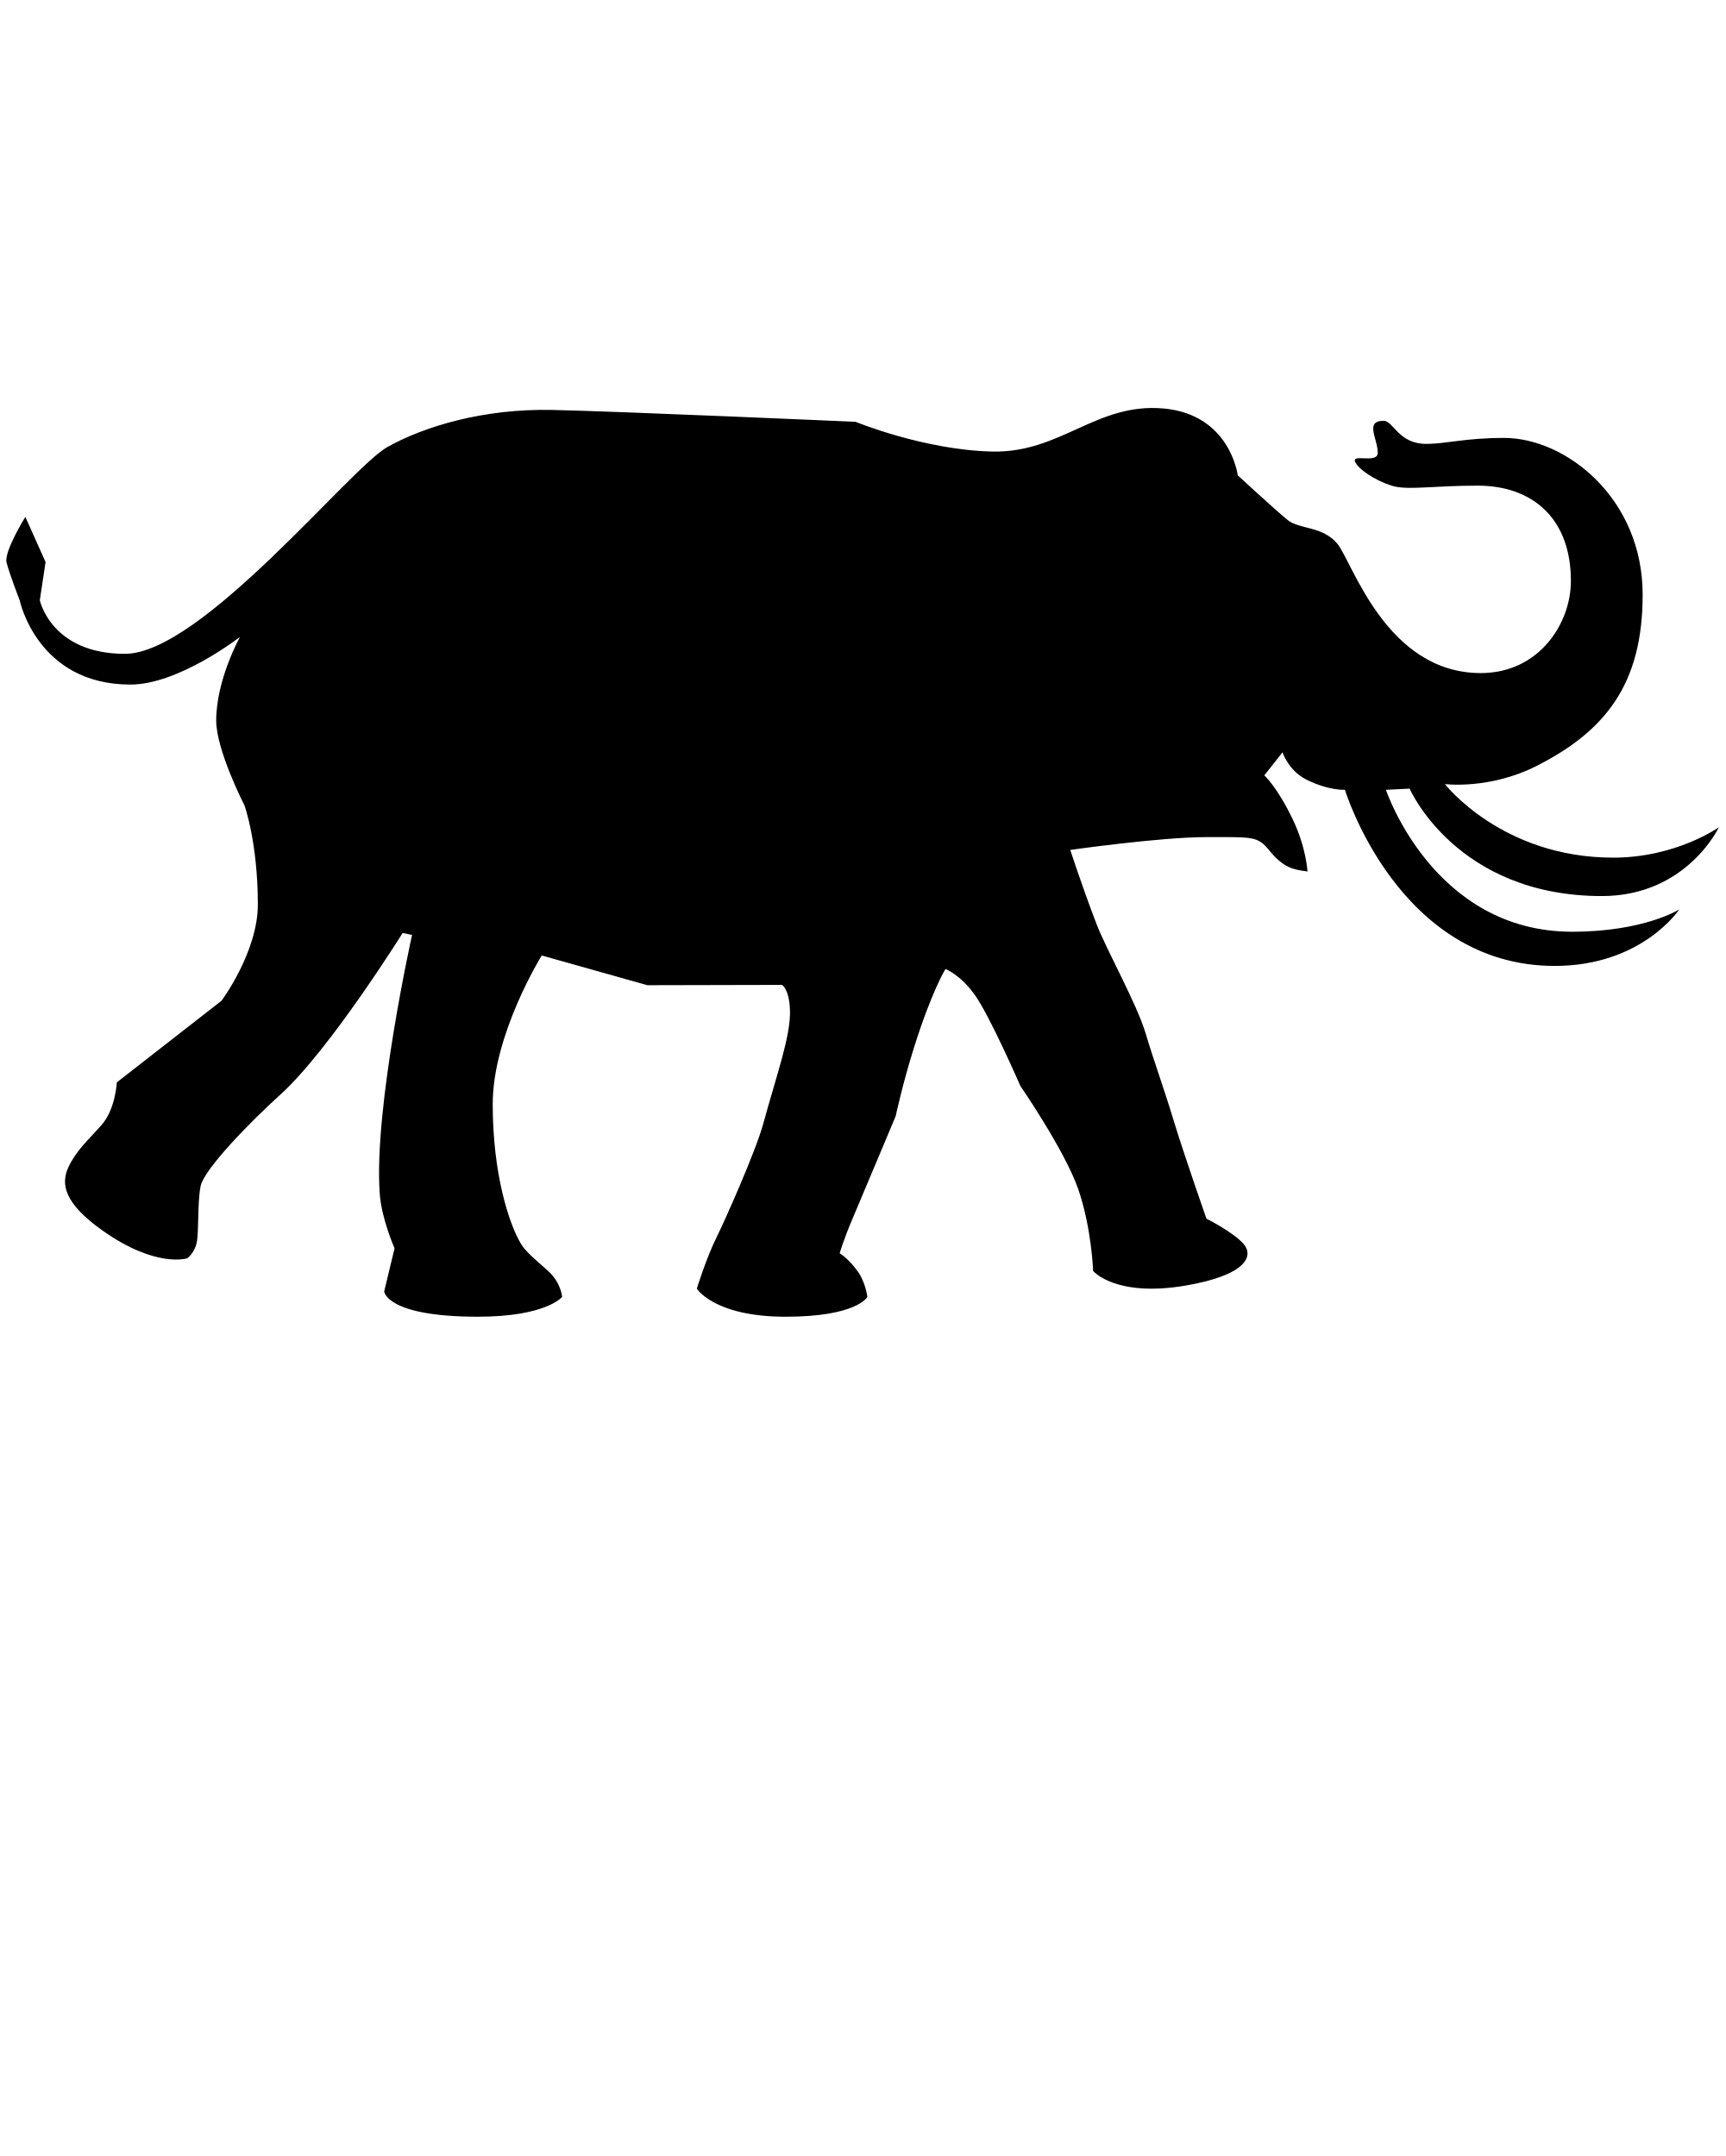
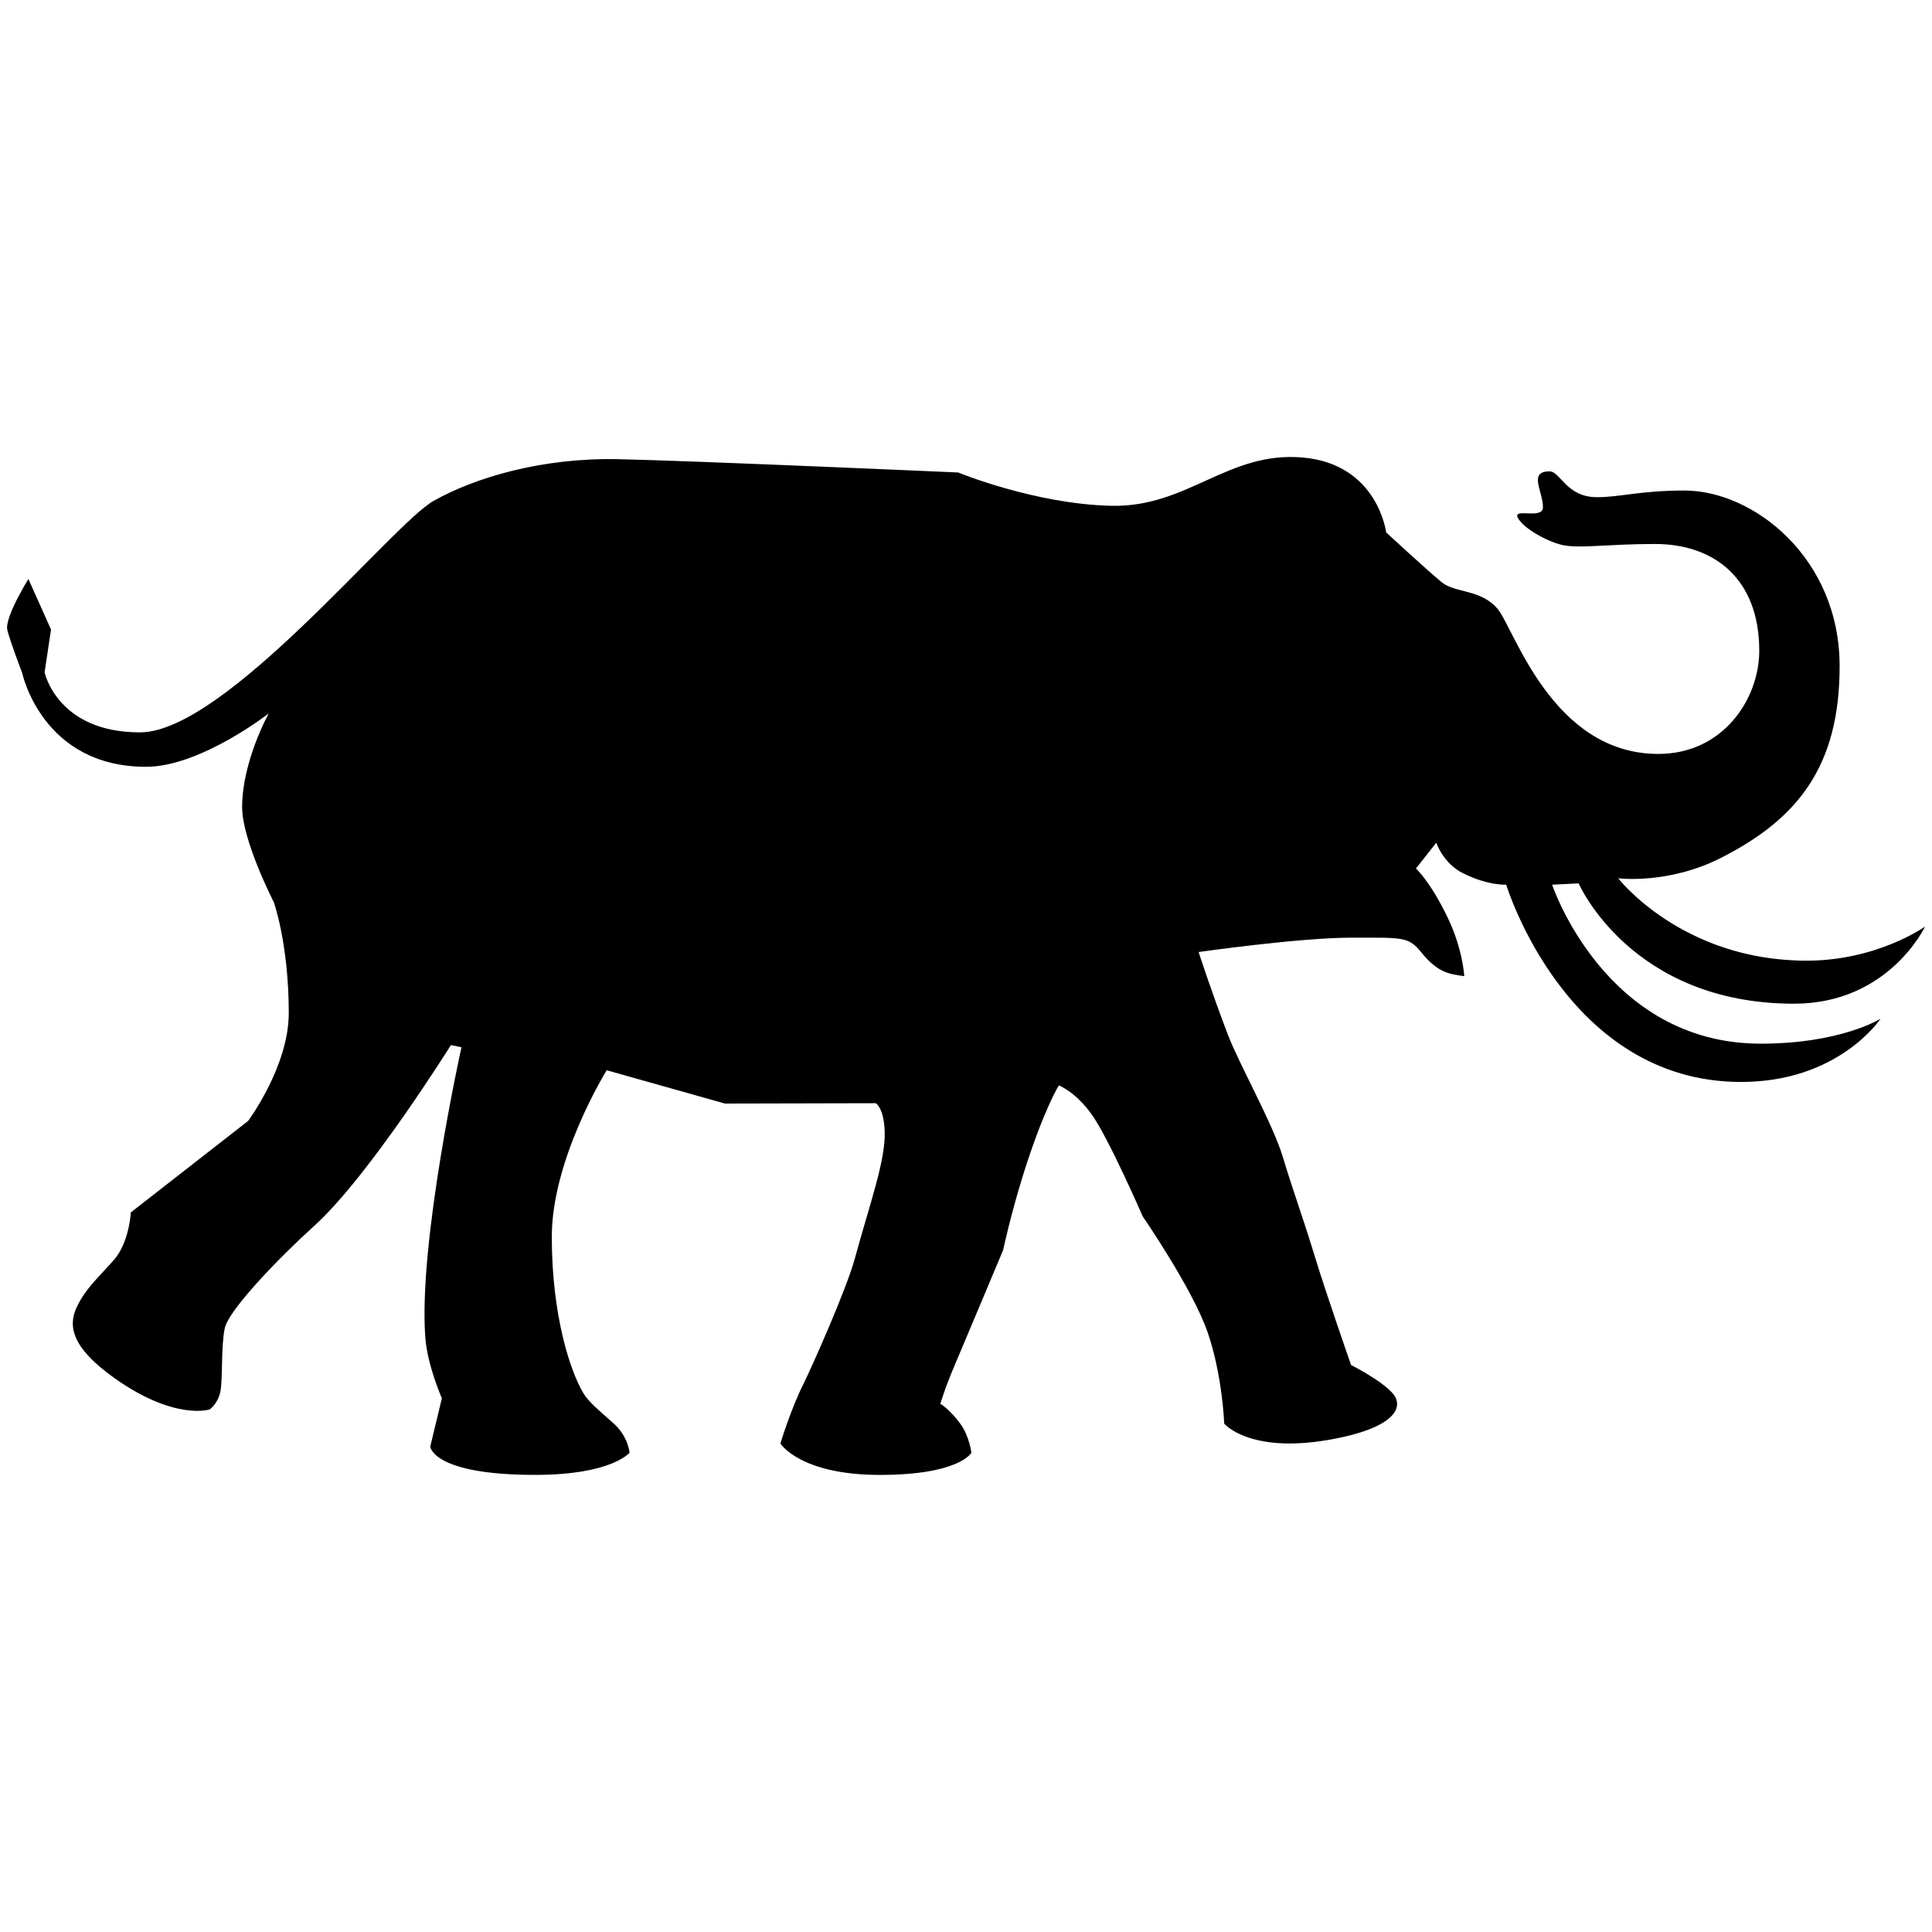
- <svg xmlns="http://www.w3.org/2000/svg" version="1.1" x="0px" y="0px" viewBox="0 0 95 118.75" enable-background="new 0 0 95 95" xml:space="preserve">
+ <svg xmlns="http://www.w3.org/2000/svg" version="1.1" x="0px" y="0px" viewBox="0 0 95 95" enable-background="new 0 0 95 95" xml:space="preserve">
  <path d="M94.657,45.562c0,0-1.777,3.792-6.443,3.792c-8.026,0-10.589-5.917-10.589-5.917l-1.304,0.065c0,0,2.598,7.817,10.254,7.817  c3.959,0,5.896-1.227,5.896-1.227s-2.049,3.119-6.877,3.11C77,53.188,74.062,43.5,74.062,43.5s-0.875,0.062-2.125-0.562  c-0.978-0.489-1.312-1.5-1.312-1.5l-1.002,1.269c0,0,0.695,0.608,1.564,2.418C71.938,46.688,72,48,72,48  c-0.795-0.108-1.312-0.188-2.125-1.185c-0.626-0.769-0.902-0.708-3.441-0.708c-2.537,0-7.496,0.706-7.496,0.706  s0.625,1.938,1.438,4.062c0.555,1.451,2.217,4.392,2.708,6.03c0.49,1.637,0.976,2.93,1.548,4.813s1.803,5.404,1.803,5.404  s1.474,0.737,2.045,1.391c0.577,0.656,0.165,1.721-3.191,2.295c-3.876,0.66-5.093-0.806-5.093-0.806s-0.083-2.372-0.819-4.503  c-0.737-2.129-3.188-5.688-3.188-5.688s-1.679-3.855-2.5-5c-0.816-1.147-1.625-1.438-1.625-1.438s-0.75,1.188-1.76,4.414  c-0.604,1.932-0.98,3.686-0.98,3.686s-1.888,4.501-2.376,5.648c-0.491,1.146-0.709,1.908-0.709,1.908s0.465,0.263,0.996,0.998  c0.428,0.593,0.531,1.406,0.531,1.406s-0.574,1.091-4.504,1.091c-3.93,0-4.889-1.545-4.889-1.545s0.511-1.683,1.129-2.919  c0.375-0.75,2.105-4.612,2.533-6.181c0.737-2.704,1.52-4.83,1.467-6.257c-0.043-1.156-0.438-1.375-0.438-1.375l-7.417,0.017  l-5.814-1.638c0,0-2.7,4.342-2.7,8.189c0,3.849,0.898,6.599,1.556,7.695c0.245,0.409,0.726,0.811,1.475,1.474  c0.735,0.657,0.792,1.448,0.792,1.448s-0.874,1.091-4.639,1.091c-5.051,0-5.161-1.392-5.161-1.392l0.572-2.375  c0,0-0.714-1.61-0.816-3c-0.346-4.697,1.779-14.26,1.779-14.26l-0.518-0.109c0,0-4.029,6.457-6.725,8.894  c-1.702,1.537-4.208,4.126-4.398,5.038c-0.189,0.915-0.088,2.549-0.22,3.133c-0.127,0.582-0.52,0.852-0.52,0.852  s-1.714,0.57-4.688-1.544c-2.075-1.475-2.29-2.538-1.856-3.47c0.436-0.929,1.061-1.46,1.827-2.327  c0.768-0.867,0.84-2.347,0.84-2.347l5.766-4.496c0,0,2-2.683,2-5.304c0-3.413-0.737-5.458-0.737-5.458s-1.556-3.029-1.556-4.668  c0-2.264,1.31-4.611,1.31-4.611s-3.363,2.626-6.034,2.626c-5.124,0-6.092-4.619-6.092-4.619s-0.578-1.5-0.729-2.103  c-0.151-0.605,1.035-2.513,1.035-2.513l1.113,2.486l-0.316,2.103c0,0,0.617,2.953,4.688,2.953c4.206,0,12.397-10.241,14.445-11.386  c2.045-1.148,5.32-2.128,9.088-2.047c3.766,0.081,16.701,0.654,16.701,0.654s3.767,1.554,7.533,1.638  c3.767,0.082,5.733-2.701,9.417-2.373c3.685,0.326,4.095,3.683,4.095,3.683s2.088,1.925,2.742,2.457  c0.656,0.531,1.925,0.328,2.743,1.309c0.819,0.983,2.677,7.125,7.901,7.125c3.18,0,4.96-2.701,4.96-5.073  c0-3.508-2.178-5.25-5.125-5.25c-2.293,0-3.64,0.226-4.5,0.062c-0.725-0.141-1.953-0.806-2.241-1.338  c-0.285-0.534,1.23,0.102,1.23-0.534c0-0.777-0.739-1.761,0.327-1.761c0.531,0,0.816,1.27,2.332,1.27  c1.146,0,2.129-0.328,4.299-0.328c3.398,0,7.63,3.314,7.63,8.637c0,4.914-2.047,7.507-5.843,9.431  c-2.599,1.315-5.047,0.998-5.047,0.998s3.139,4.052,9.265,4.052C92.307,47.24,94.657,45.562,94.657,45.562z" />
</svg>
